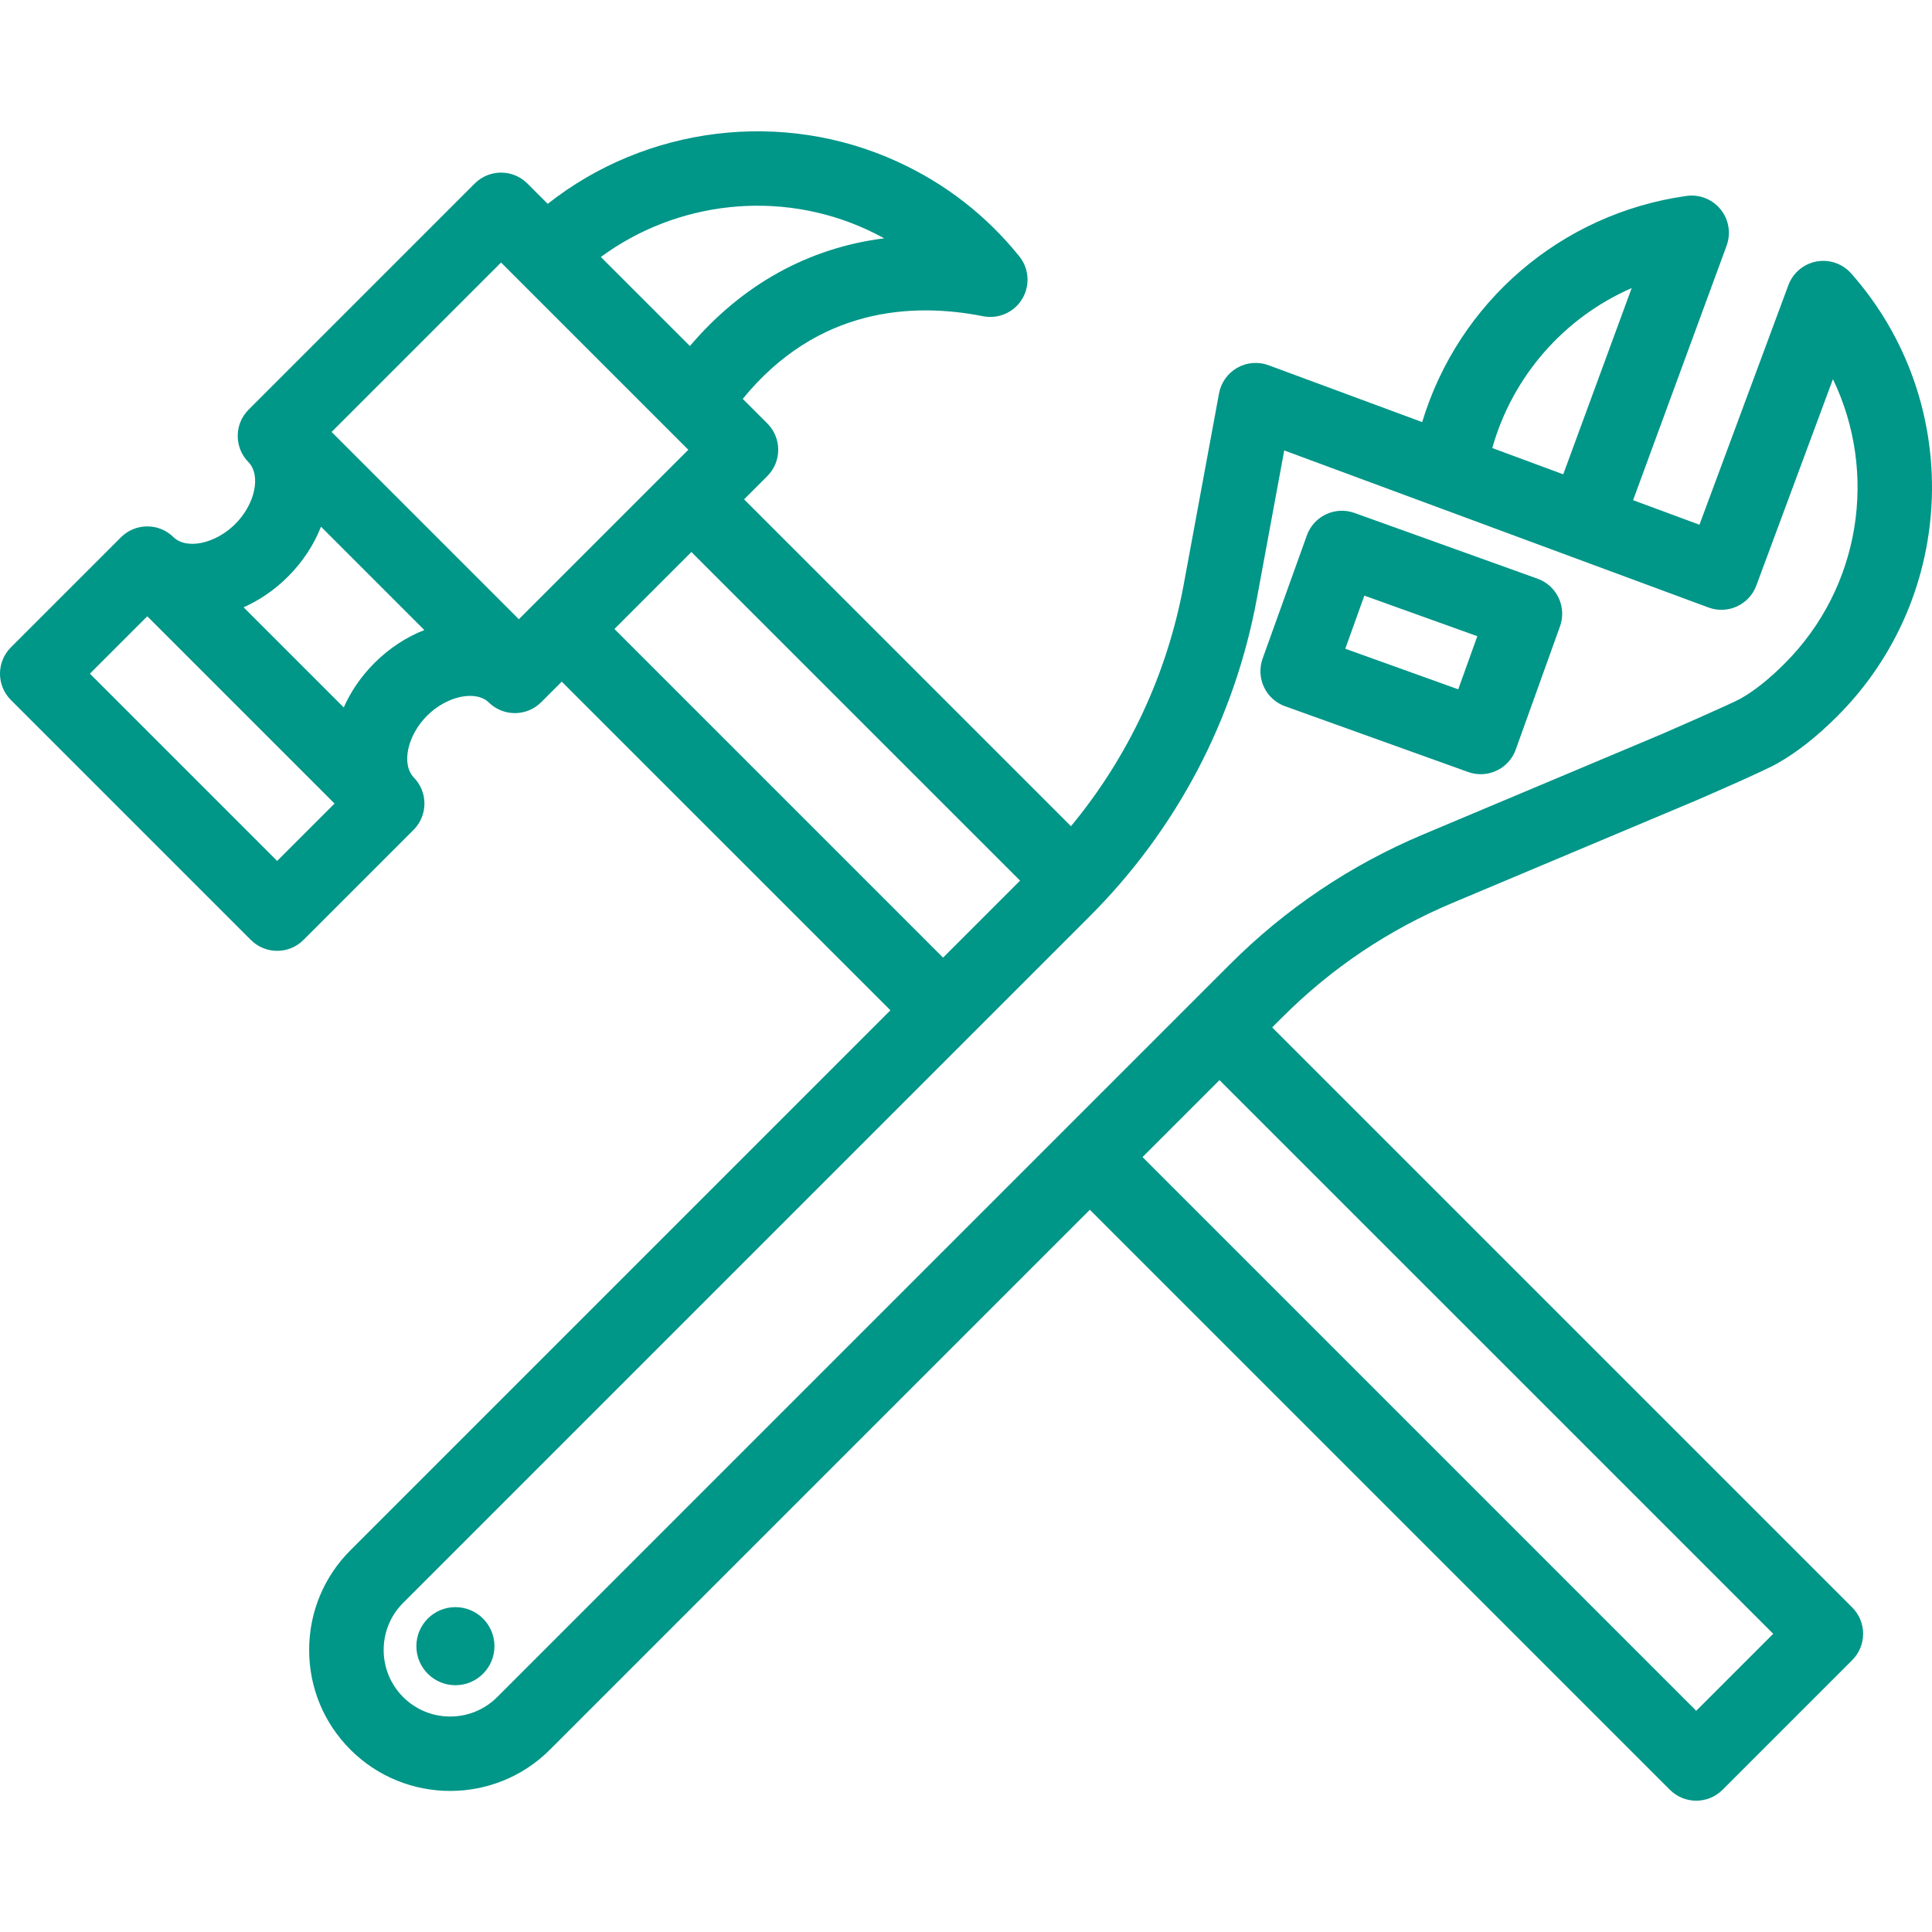
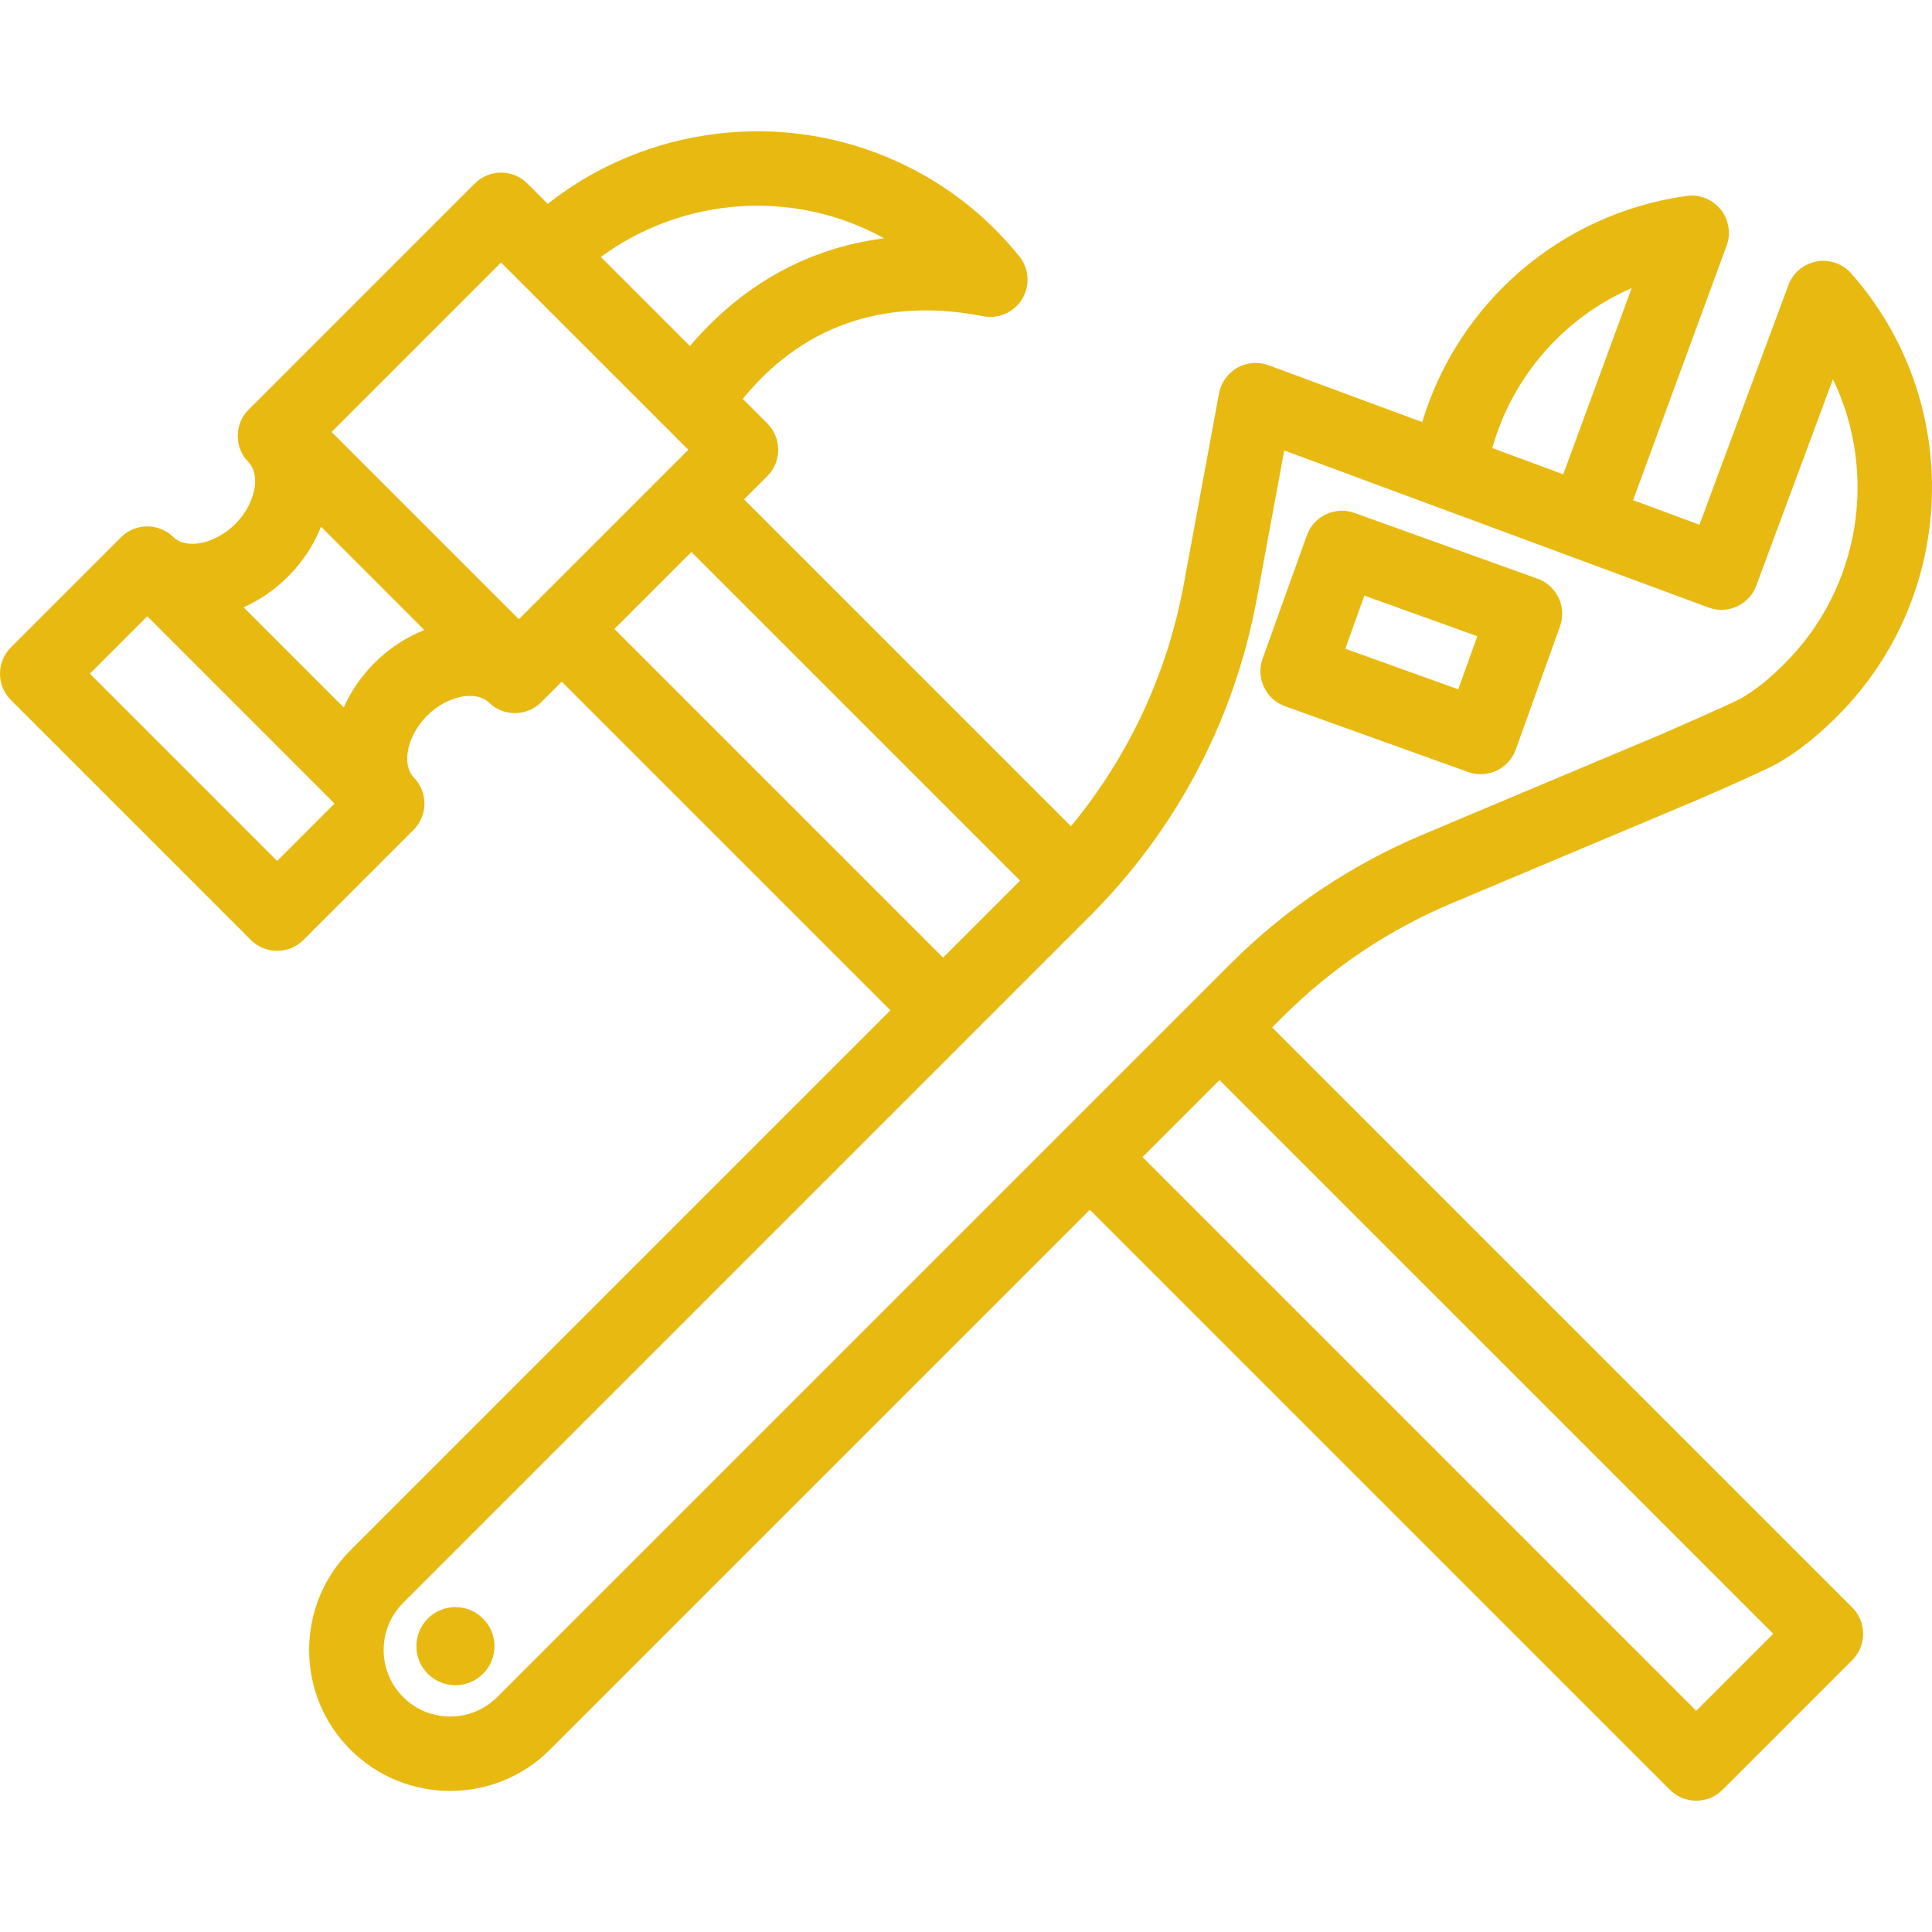
<svg xmlns="http://www.w3.org/2000/svg" version="1.1" id="Capa_1" x="0px" y="0px" viewBox="0 0 466.96 466.96" style="enable-background:new 0 0 466.96 466.96;" xml:space="preserve" width="512px" height="512px">
  <g>
-     <path d="M310.597,170.701l44.245,15.889c1.005,0.361,2.032,0.532,3.042,0.532c3.69,0,7.152-2.288,8.471-5.96l10.694-29.78   c0.807-2.247,0.688-4.722-0.33-6.88c-1.018-2.159-2.852-3.825-5.098-4.632l-44.245-15.889c-4.68-1.683-9.833,0.751-11.512,5.428   l-10.694,29.78c-0.807,2.247-0.688,4.722,0.33,6.88C306.517,168.228,308.351,169.894,310.597,170.701z M329.762,143.963   l27.304,9.805l-4.611,12.839l-27.304-9.805L329.762,143.963z" fill="#009688" />
-     <circle cx="110.073" cy="397.876" r="9.436" fill="#009688" />
-     <path d="M307.478,248.329l2.505-2.505c11.811-11.811,25.606-21.083,41.003-27.559l58.987-24.811c0,0,16.019-6.908,19.598-8.936   c4.795-2.717,9.546-6.458,14.526-11.439c29.145-29.145,30.608-76.139,3.332-106.987c-2.095-2.37-5.282-3.468-8.392-2.886   c-3.11,0.58-5.687,2.75-6.788,5.716l-21.495,57.906l-16.041-5.938l22.604-61.516c1.091-2.97,0.543-6.294-1.444-8.756   c-1.987-2.462-5.121-3.701-8.254-3.26c-30.424,4.268-55.149,25.782-63.882,54.662l-37.125-13.743   c-2.491-0.922-5.262-0.696-7.571,0.616c-2.309,1.313-3.921,3.578-4.403,6.189l-8.543,46.231   c-3.997,21.634-13.356,41.589-27.243,58.383l-79.013-79.005l5.618-5.618c3.515-3.515,3.515-9.213,0-12.728l-5.937-5.937   c18.098-22.217,41.25-23.313,58.085-19.976c3.711,0.737,7.49-0.93,9.449-4.17c1.959-3.239,1.683-7.357-0.692-10.305   c-7.947-9.863-17.833-17.551-29.379-22.847c-27.911-12.823-60.836-8.599-84.6,10.161l-4.914-4.914   c-3.515-3.515-9.213-3.515-12.728,0l-54.649,54.65c-3.49,3.49-3.519,9.139-0.063,12.664c3.116,3.179,1.64,10.176-3.158,14.974   c-4.798,4.798-11.795,6.274-14.974,3.158c-3.525-3.456-9.175-3.427-12.664,0.063L2.636,156.462c-3.515,3.515-3.515,9.213,0,12.728   l57.988,57.988c1.757,1.757,4.061,2.636,6.364,2.636s4.606-0.879,6.364-2.636l26.597-26.597c3.479-3.479,3.52-9.107,0.091-12.636   c-3.093-3.183-1.608-10.171,3.177-14.956c4.784-4.784,11.772-6.27,14.955-3.177c3.528,3.43,9.157,3.389,12.636-0.09l4.969-4.969   l79.433,79.433L84.705,374.689c-6.438,6.438-9.984,14.998-9.984,24.104c0,9.105,3.546,17.665,9.984,24.103   c6.645,6.646,15.374,9.968,24.104,9.968c8.729,0,17.458-3.323,24.103-9.968l130.503-130.503L403.61,432.588   c1.757,1.757,4.061,2.636,6.364,2.636s4.606-0.879,6.364-2.636l31.34-31.34c1.688-1.688,2.636-3.977,2.636-6.364   c0-2.387-0.948-4.676-2.636-6.364L307.478,248.329z M394.373,69.628l-16.54,45.013l-17.156-6.351   C365.615,90.834,378.082,76.74,394.373,69.628z M209.474,55.468c1.446,0.663,2.857,1.374,4.235,2.132   c-18.285,2.306-34.32,11.162-46.96,26.036l-21.525-21.525C163.59,48.584,188.366,45.771,209.474,55.468z M121.106,63.448   l45.26,45.26l-40.958,40.958l-45.26-45.26L121.106,63.448z M66.988,208.086l-45.26-45.26l13.869-13.869l45.26,45.26L66.988,208.086   z M90.488,160.261c-3.251,3.251-5.714,6.912-7.407,10.725l-24.205-24.204c3.81-1.694,7.469-4.158,10.721-7.41   c3.636-3.636,6.303-7.776,7.989-12.072l24.978,24.978C98.265,153.962,94.123,156.627,90.488,160.261z M148.503,152.025   l18.608-18.608l79.437,79.429l-18.612,18.612L148.503,152.025z M120.184,410.168c-3.039,3.039-7.079,4.712-11.376,4.712   c-4.297,0-8.337-1.673-11.375-4.712c-6.272-6.273-6.272-16.479,0-22.751L263.36,221.49c21.046-21.045,35.028-47.64,40.436-76.907   l6.6-35.713l102.542,37.961c4.657,1.725,9.833-0.652,11.562-5.309l18.515-49.879c10.851,22.482,6.816,50.247-11.646,68.709   c-3.817,3.817-7.309,6.599-10.674,8.506c-2.09,1.185-18.849,8.487-18.849,8.487l-57.84,24.328   c-17.556,7.384-33.285,17.956-46.752,31.423L120.184,410.168z M409.974,413.496L276.143,279.665l18.607-18.607l133.836,133.827   L409.974,413.496z" fill="#009688" />
+     <path d="M310.597,170.701l44.245,15.889c1.005,0.361,2.032,0.532,3.042,0.532c3.69,0,7.152-2.288,8.471-5.96l10.694-29.78   c0.807-2.247,0.688-4.722-0.33-6.88c-1.018-2.159-2.852-3.825-5.098-4.632l-44.245-15.889c-4.68-1.683-9.833,0.751-11.512,5.428   l-10.694,29.78c-0.807,2.247-0.688,4.722,0.33,6.88C306.517,168.228,308.351,169.894,310.597,170.701z M329.762,143.963   l27.304,9.805l-4.611,12.839l-27.304-9.805L329.762,143.963z" fill="#e8b911" />
+     <circle cx="110.073" cy="397.876" r="9.436" fill="#e8b911" />
+     <path d="M307.478,248.329l2.505-2.505c11.811-11.811,25.606-21.083,41.003-27.559l58.987-24.811c0,0,16.019-6.908,19.598-8.936   c4.795-2.717,9.546-6.458,14.526-11.439c29.145-29.145,30.608-76.139,3.332-106.987c-2.095-2.37-5.282-3.468-8.392-2.886   c-3.11,0.58-5.687,2.75-6.788,5.716l-21.495,57.906l-16.041-5.938l22.604-61.516c1.091-2.97,0.543-6.294-1.444-8.756   c-1.987-2.462-5.121-3.701-8.254-3.26c-30.424,4.268-55.149,25.782-63.882,54.662l-37.125-13.743   c-2.491-0.922-5.262-0.696-7.571,0.616c-2.309,1.313-3.921,3.578-4.403,6.189l-8.543,46.231   c-3.997,21.634-13.356,41.589-27.243,58.383l-79.013-79.005l5.618-5.618c3.515-3.515,3.515-9.213,0-12.728l-5.937-5.937   c18.098-22.217,41.25-23.313,58.085-19.976c3.711,0.737,7.49-0.93,9.449-4.17c1.959-3.239,1.683-7.357-0.692-10.305   c-7.947-9.863-17.833-17.551-29.379-22.847c-27.911-12.823-60.836-8.599-84.6,10.161l-4.914-4.914   c-3.515-3.515-9.213-3.515-12.728,0l-54.649,54.65c-3.49,3.49-3.519,9.139-0.063,12.664c3.116,3.179,1.64,10.176-3.158,14.974   c-4.798,4.798-11.795,6.274-14.974,3.158c-3.525-3.456-9.175-3.427-12.664,0.063L2.636,156.462c-3.515,3.515-3.515,9.213,0,12.728   l57.988,57.988c1.757,1.757,4.061,2.636,6.364,2.636s4.606-0.879,6.364-2.636l26.597-26.597c3.479-3.479,3.52-9.107,0.091-12.636   c-3.093-3.183-1.608-10.171,3.177-14.956c4.784-4.784,11.772-6.27,14.955-3.177c3.528,3.43,9.157,3.389,12.636-0.09l4.969-4.969   l79.433,79.433L84.705,374.689c-6.438,6.438-9.984,14.998-9.984,24.104c0,9.105,3.546,17.665,9.984,24.103   c6.645,6.646,15.374,9.968,24.104,9.968c8.729,0,17.458-3.323,24.103-9.968l130.503-130.503L403.61,432.588   c1.757,1.757,4.061,2.636,6.364,2.636s4.606-0.879,6.364-2.636l31.34-31.34c1.688-1.688,2.636-3.977,2.636-6.364   c0-2.387-0.948-4.676-2.636-6.364L307.478,248.329z M394.373,69.628l-16.54,45.013l-17.156-6.351   C365.615,90.834,378.082,76.74,394.373,69.628z M209.474,55.468c1.446,0.663,2.857,1.374,4.235,2.132   c-18.285,2.306-34.32,11.162-46.96,26.036l-21.525-21.525C163.59,48.584,188.366,45.771,209.474,55.468z M121.106,63.448   l45.26,45.26l-40.958,40.958l-45.26-45.26L121.106,63.448z M66.988,208.086l-45.26-45.26l13.869-13.869l45.26,45.26L66.988,208.086   z M90.488,160.261c-3.251,3.251-5.714,6.912-7.407,10.725l-24.205-24.204c3.81-1.694,7.469-4.158,10.721-7.41   c3.636-3.636,6.303-7.776,7.989-12.072l24.978,24.978C98.265,153.962,94.123,156.627,90.488,160.261z M148.503,152.025   l18.608-18.608l79.437,79.429l-18.612,18.612L148.503,152.025z M120.184,410.168c-3.039,3.039-7.079,4.712-11.376,4.712   c-4.297,0-8.337-1.673-11.375-4.712c-6.272-6.273-6.272-16.479,0-22.751L263.36,221.49c21.046-21.045,35.028-47.64,40.436-76.907   l6.6-35.713l102.542,37.961c4.657,1.725,9.833-0.652,11.562-5.309l18.515-49.879c10.851,22.482,6.816,50.247-11.646,68.709   c-3.817,3.817-7.309,6.599-10.674,8.506c-2.09,1.185-18.849,8.487-18.849,8.487l-57.84,24.328   c-17.556,7.384-33.285,17.956-46.752,31.423L120.184,410.168z M409.974,413.496L276.143,279.665l18.607-18.607l133.836,133.827   L409.974,413.496z" fill="#e8b911" />
  </g>
  <g>
</g>
  <g>
</g>
  <g>
</g>
  <g>
</g>
  <g>
</g>
  <g>
</g>
  <g>
</g>
  <g>
</g>
  <g>
</g>
  <g>
</g>
  <g>
</g>
  <g>
</g>
  <g>
</g>
  <g>
</g>
  <g>
</g>
</svg>
